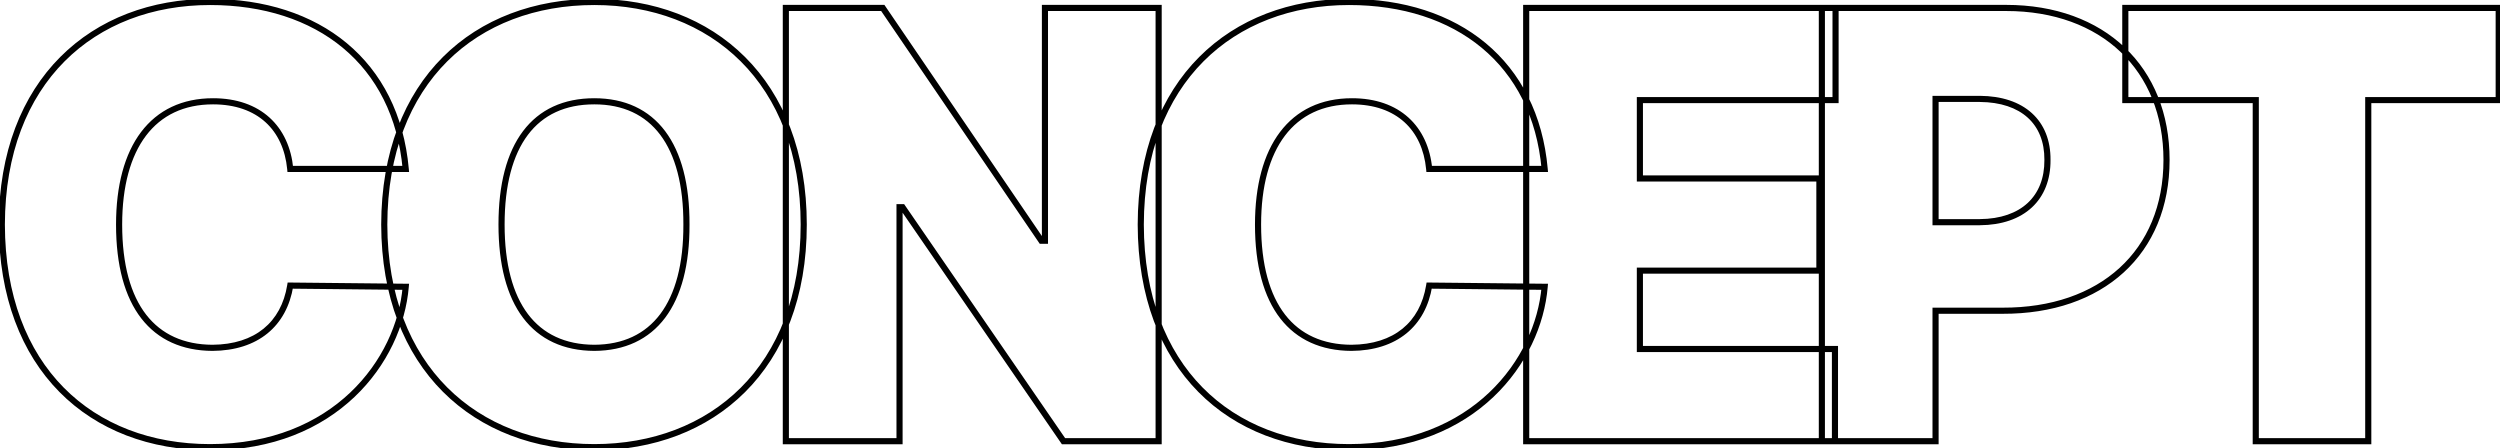
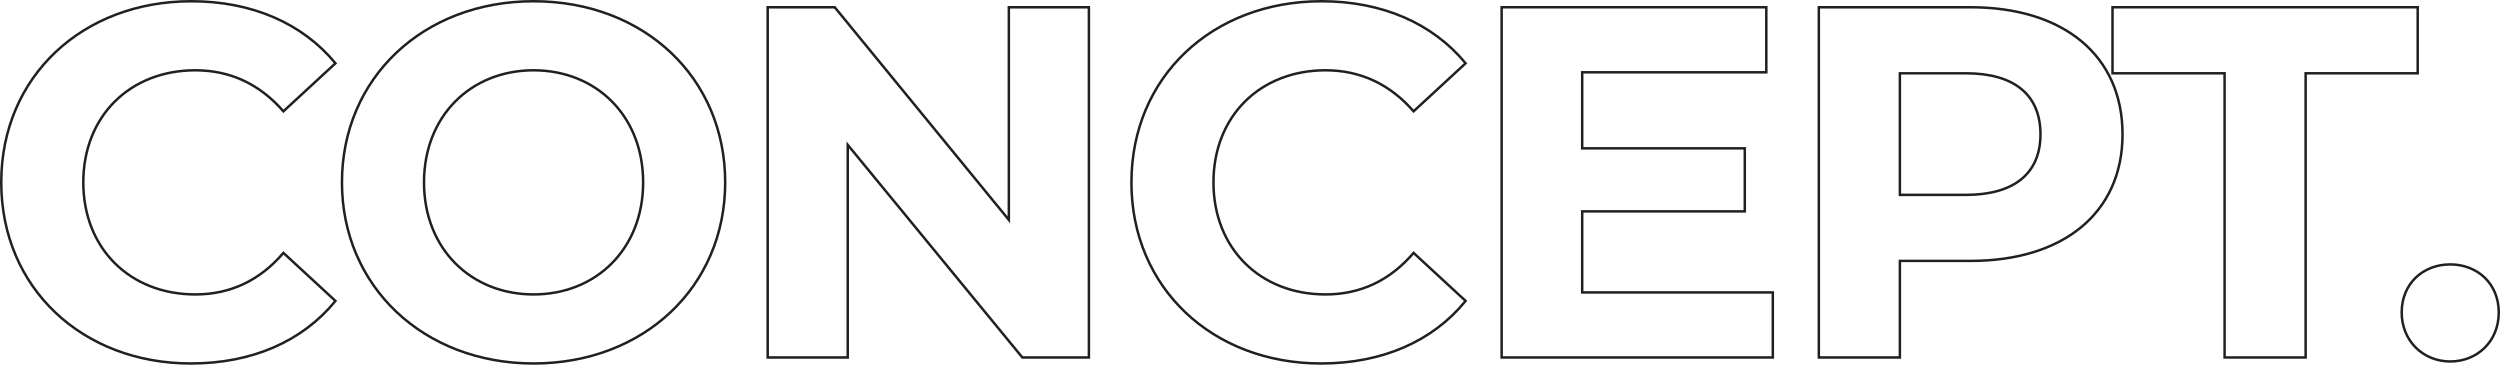
- <svg xmlns="http://www.w3.org/2000/svg" width="816" height="146" viewBox="0 0 816 146" fill="none">
-   <path d="M94.734 55.133L93.739 55.228L93.825 56.133H94.734V55.133ZM132.43 55.133V56.133H133.524L133.426 55.043L132.43 55.133ZM0.594 73.297L-0.406 73.295L-0.406 73.299L0.594 73.297ZM132.43 93.609L133.426 93.694L133.517 92.621L132.44 92.609L132.43 93.609ZM94.734 93.219L94.745 92.219L93.885 92.21L93.747 93.058L94.734 93.219ZM69.344 113.531L69.339 114.531L69.351 114.531L69.344 113.531ZM94.734 56.133H132.43V54.133H94.734V56.133ZM133.426 55.043C131.842 37.423 124.578 23.545 113.183 14.08C101.799 4.625 86.373 -0.359 68.562 -0.359V1.641C86.006 1.641 100.951 6.52 111.905 15.619C122.85 24.709 129.893 38.077 131.434 55.222L133.426 55.043ZM68.562 -0.359C49.342 -0.359 32.106 6.117 19.661 18.612C7.212 31.11 -0.357 49.543 -0.406 73.295L1.594 73.299C1.642 49.981 9.063 32.086 21.078 20.023C33.095 7.957 49.795 1.641 68.562 1.641V-0.359ZM-0.406 73.299C-0.357 96.947 7.013 115.38 19.364 127.905C31.714 140.429 48.953 146.953 68.562 146.953V144.953C49.402 144.953 32.706 138.587 20.788 126.501C8.872 114.417 1.642 96.522 1.594 73.295L-0.406 73.299ZM68.562 146.953C109.832 146.953 131.334 118.403 133.426 93.694L131.433 93.525C129.424 117.253 108.738 144.953 68.562 144.953V146.953ZM132.44 92.609L94.745 92.219L94.724 94.219L132.419 94.609L132.44 92.609ZM93.747 93.058C92.755 99.153 90.102 103.972 86.023 107.286C81.939 110.604 76.34 112.484 69.337 112.531L69.351 114.531C76.703 114.481 82.774 112.503 87.284 108.839C91.799 105.17 94.663 99.882 95.721 93.379L93.747 93.058ZM69.349 112.531C60.036 112.484 52.729 109.172 47.721 102.725C42.684 96.24 39.875 86.456 39.875 73.297H37.875C37.875 86.7 40.73 96.985 46.142 103.952C51.583 110.957 59.511 114.481 69.339 114.531L69.349 112.531ZM39.875 73.297C39.875 60.777 42.609 50.96 47.644 44.298C52.65 37.674 60.008 34.062 69.539 34.062V32.062C59.441 32.062 51.467 35.922 46.048 43.092C40.659 50.223 37.875 60.524 37.875 73.297H39.875ZM69.539 34.062C76.86 34.062 82.587 36.198 86.629 39.858C90.672 43.52 93.123 48.789 93.739 55.228L95.73 55.038C95.076 48.195 92.449 42.43 87.972 38.376C83.493 34.321 77.257 32.062 69.539 32.062V34.062ZM125.422 73.297L124.422 73.295V73.299L125.422 73.297ZM224.055 73.297L223.055 73.293L223.055 73.301L224.055 73.297ZM193.977 113.531L193.972 114.531L193.982 114.531L193.977 113.531ZM263.336 73.297C263.336 49.541 255.716 31.107 243.181 18.609C230.65 6.116 213.293 -0.359 193.977 -0.359V1.641C212.844 1.641 229.666 7.959 241.769 20.026C253.868 32.088 261.336 49.982 261.336 73.297H263.336ZM193.977 -0.359C174.467 -0.359 157.084 6.114 144.564 18.61C132.041 31.108 124.471 49.543 124.422 73.295L126.422 73.299C126.47 49.981 133.891 32.087 145.977 20.025C158.066 7.96 174.912 1.641 193.977 1.641V-0.359ZM124.422 73.299C124.471 96.906 132.041 115.339 144.563 127.873C157.082 140.404 174.464 146.953 193.977 146.953V144.953C174.915 144.953 158.069 138.563 145.978 126.46C133.89 114.36 126.47 96.465 126.422 73.295L124.422 73.299ZM193.977 146.953C213.293 146.953 230.65 140.478 243.181 127.985C255.716 115.487 263.336 97.052 263.336 73.297H261.336C261.336 96.612 253.868 114.505 241.769 126.568C229.666 138.635 212.844 144.953 193.977 144.953V146.953ZM164.703 73.297C164.703 60.375 167.368 50.563 172.314 44.004C177.226 37.489 184.48 34.062 193.977 34.062V32.062C183.942 32.062 176.059 35.716 170.717 42.8C165.409 49.839 162.703 60.145 162.703 73.297H164.703ZM193.977 34.062C203.373 34.062 210.603 37.487 215.504 44.003C220.438 50.562 223.103 60.374 223.055 73.293L225.055 73.301C225.104 60.146 222.398 49.84 217.102 42.801C211.774 35.718 203.916 32.062 193.977 32.062V34.062ZM223.055 73.301C223.103 86.17 220.438 95.958 215.504 102.518C210.601 109.035 203.37 112.484 193.972 112.531L193.982 114.531C203.92 114.481 211.776 110.801 217.102 103.72C222.398 96.681 225.104 86.4 225.055 73.293L223.055 73.301ZM193.982 112.531C184.483 112.484 177.228 109.033 172.314 102.517C167.368 95.957 164.703 86.169 164.703 73.297H162.703C162.703 86.401 165.409 96.682 170.717 103.721C176.057 110.803 183.939 114.481 193.972 114.531L193.982 112.531ZM378.18 2.594H379.18V1.594H378.18V2.594ZM341.07 2.594V1.594H340.07V2.594H341.07ZM341.07 78.57V79.57H342.07V78.57H341.07ZM339.898 78.57L339.072 79.133L339.37 79.57H339.898V78.57ZM288.141 2.594L288.967 2.031L288.669 1.594H288.141V2.594ZM256.5 2.594V1.594H255.5V2.594H256.5ZM256.5 144H255.5V145H256.5V144ZM293.609 144V145H294.609V144H293.609ZM293.609 67.633V66.633H292.609V67.633H293.609ZM294.586 67.633L295.41 67.066L295.112 66.633H294.586V67.633ZM347.125 144L346.301 144.567L346.599 145H347.125V144ZM378.18 144V145H379.18V144H378.18ZM378.18 1.594H341.07V3.594H378.18V1.594ZM340.07 2.594V78.57H342.07V2.594H340.07ZM341.07 77.57H339.898V79.57H341.07V77.57ZM340.725 78.007L288.967 2.031L287.314 3.157L339.072 79.133L340.725 78.007ZM288.141 1.594H256.5V3.594H288.141V1.594ZM255.5 2.594V144H257.5V2.594H255.5ZM256.5 145H293.609V143H256.5V145ZM294.609 144V67.633H292.609V144H294.609ZM293.609 68.633H294.586V66.633H293.609V68.633ZM293.762 68.2L346.301 144.567L347.949 143.433L295.41 67.066L293.762 68.2ZM347.125 145H378.18V143H347.125V145ZM379.18 144V2.594H377.18V144H379.18ZM466.484 55.133L465.489 55.228L465.575 56.133H466.484V55.133ZM504.18 55.133V56.133H505.274L505.176 55.043L504.18 55.133ZM372.344 73.297L371.344 73.295V73.299L372.344 73.297ZM504.18 93.609L505.176 93.694L505.267 92.621L504.19 92.609L504.18 93.609ZM466.484 93.219L466.495 92.219L465.635 92.21L465.497 93.058L466.484 93.219ZM441.094 113.531L441.089 114.531L441.101 114.531L441.094 113.531ZM466.484 56.133H504.18V54.133H466.484V56.133ZM505.176 55.043C503.592 37.423 496.328 23.545 484.933 14.08C473.549 4.625 458.123 -0.359 440.312 -0.359V1.641C457.756 1.641 472.701 6.52 483.655 15.619C494.6 24.709 501.643 38.077 503.184 55.222L505.176 55.043ZM440.312 -0.359C421.092 -0.359 403.856 6.117 391.411 18.612C378.962 31.11 371.393 49.543 371.344 73.295L373.344 73.299C373.392 49.981 380.813 32.086 392.828 20.023C404.845 7.957 421.545 1.641 440.312 1.641V-0.359ZM371.344 73.299C371.393 96.947 378.763 115.38 391.114 127.905C403.464 140.429 420.703 146.953 440.312 146.953V144.953C421.152 144.953 404.456 138.587 392.538 126.501C380.622 114.417 373.392 96.522 373.344 73.295L371.344 73.299ZM440.312 146.953C481.582 146.953 503.084 118.403 505.176 93.694L503.183 93.525C501.174 117.253 480.488 144.953 440.312 144.953V146.953ZM504.19 92.609L466.495 92.219L466.474 94.219L504.169 94.609L504.19 92.609ZM465.497 93.058C464.505 99.153 461.852 103.972 457.773 107.286C453.689 110.604 448.09 112.484 441.087 112.531L441.101 114.531C448.453 114.481 454.524 112.503 459.034 108.839C463.549 105.17 466.413 99.882 467.471 93.379L465.497 93.058ZM441.099 112.531C431.786 112.484 424.479 109.172 419.471 102.725C414.434 96.24 411.625 86.456 411.625 73.297H409.625C409.625 86.7 412.48 96.985 417.892 103.952C423.333 110.957 431.261 114.481 441.089 114.531L441.099 112.531ZM411.625 73.297C411.625 60.777 414.359 50.96 419.394 44.298C424.4 37.674 431.758 34.062 441.289 34.062V32.062C431.191 32.062 423.217 35.922 417.798 43.092C412.409 50.223 409.625 60.524 409.625 73.297H411.625ZM441.289 34.062C448.61 34.062 454.337 36.198 458.379 39.858C462.423 43.52 464.873 48.789 465.489 55.228L467.48 55.038C466.826 48.195 464.199 42.43 459.721 38.376C455.243 34.321 449.007 32.062 441.289 32.062V34.062ZM498.148 144H497.148V145H498.148V144ZM598.93 144V145H599.93V144H598.93ZM598.93 113.922H599.93V112.922H598.93V113.922ZM535.258 113.922H534.258V114.922H535.258V113.922ZM535.258 88.336V87.336H534.258V88.336H535.258ZM593.852 88.336V89.336H594.852V88.336H593.852ZM593.852 58.258H594.852V57.258H593.852V58.258ZM535.258 58.258H534.258V59.258H535.258V58.258ZM535.258 32.672V31.672H534.258V32.672H535.258ZM599.125 32.672V33.672H600.125V32.672H599.125ZM599.125 2.594H600.125V1.594H599.125V2.594ZM498.148 2.594V1.594H497.148V2.594H498.148ZM498.148 145H598.93V143H498.148V145ZM599.93 144V113.922H597.93V144H599.93ZM598.93 112.922H535.258V114.922H598.93V112.922ZM536.258 113.922V88.336H534.258V113.922H536.258ZM535.258 89.336H593.852V87.336H535.258V89.336ZM594.852 88.336V58.258H592.852V88.336H594.852ZM593.852 57.258H535.258V59.258H593.852V57.258ZM536.258 58.258V32.672H534.258V58.258H536.258ZM535.258 33.672H599.125V31.672H535.258V33.672ZM600.125 32.672V2.594H598.125V32.672H600.125ZM599.125 1.594H498.148V3.594H599.125V1.594ZM497.148 2.594V144H499.148V2.594H497.148ZM594.656 144H593.656V145H594.656V144ZM631.766 144V145H632.766V144H631.766ZM631.766 101.422V100.422H630.766V101.422H631.766ZM653.641 101.422L653.644 100.422H653.641V101.422ZM594.656 2.594V1.594H593.656V2.594H594.656ZM631.766 72.516H630.766V73.516H631.766V72.516ZM631.766 32.281V31.281H630.766V32.281H631.766ZM646.219 32.281L646.226 31.281H646.219V32.281ZM668.289 52.203L667.289 52.195L667.289 52.203L667.289 52.211L668.289 52.203ZM646.219 72.516V73.516L646.226 73.516L646.219 72.516ZM594.656 145H631.766V143H594.656V145ZM632.766 144V101.422H630.766V144H632.766ZM631.766 102.422H653.641V100.422H631.766V102.422ZM653.638 102.422C669.946 102.471 683.584 97.676 693.157 88.94C702.74 80.196 708.156 67.586 708.156 52.203H706.156C706.156 67.094 700.928 79.142 691.809 87.463C682.681 95.793 669.562 100.47 653.644 100.422L653.638 102.422ZM708.156 52.203C708.156 37.07 702.891 24.394 693.539 15.504C684.191 6.619 670.843 1.594 654.812 1.594V3.594C670.423 3.594 683.247 8.481 692.161 16.954C701.07 25.422 706.156 37.551 706.156 52.203H708.156ZM654.812 1.594H594.656V3.594H654.812V1.594ZM593.656 2.594V144H595.656V2.594H593.656ZM632.766 72.516V32.281H630.766V72.516H632.766ZM631.766 33.281H646.219V31.281H631.766V33.281ZM646.212 33.281C653.024 33.329 658.303 35.185 661.856 38.406C665.394 41.613 667.336 46.278 667.289 52.195L669.289 52.211C669.34 45.824 667.229 40.577 663.199 36.924C659.183 33.284 653.378 31.331 646.226 31.281L646.212 33.281ZM667.289 52.211C667.336 58.181 665.391 62.948 661.847 66.241C658.291 69.544 653.014 71.468 646.212 71.516L646.226 73.516C653.388 73.466 659.195 71.434 663.208 67.706C667.232 63.968 669.34 58.628 669.289 52.195L667.289 52.211ZM646.219 71.516H631.766V73.516H646.219V71.516ZM693.703 32.672H692.703V33.672H693.703V32.672ZM736.281 32.672H737.281V31.672H736.281V32.672ZM736.281 144H735.281V145H736.281V144ZM773 144V145H774V144H773ZM773 32.672V31.672H772V32.672H773ZM815.578 32.672V33.672H816.578V32.672H815.578ZM815.578 2.594H816.578V1.594H815.578V2.594ZM693.703 2.594V1.594H692.703V2.594H693.703ZM693.703 33.672H736.281V31.672H693.703V33.672ZM735.281 32.672V144H737.281V32.672H735.281ZM736.281 145H773V143H736.281V145ZM774 144V32.672H772V144H774ZM773 33.672H815.578V31.672H773V33.672ZM816.578 32.672V2.594H814.578V32.672H816.578ZM815.578 1.594H693.703V3.594H815.578V1.594ZM692.703 2.594V32.672H694.703V2.594H692.703Z" fill="black" />
+ <svg xmlns="http://www.w3.org/2000/svg" id="Layer_2" viewBox="0 0 999.39 145.8">
+   <defs>
+     <style>.cls-1{fill:none;stroke:#231f20;}</style>
+   </defs>
+   <g id="Layer_1-2">
+     <g>
+       <path class="cls-1" d="M.5,72.9C.5,30.7,32.9,.5,76.5,.5c24.2,0,44.4,8.8,57.6,24.8l-20.8,19.2c-9.4-10.8-21.2-16.4-35.2-16.4-26.2,0-44.8,18.4-44.8,44.8s18.6,44.8,44.8,44.8c14,0,25.8-5.6,35.2-16.6l20.8,19.2c-13.2,16.2-33.4,25-57.8,25C32.9,145.3,.5,115.1,.5,72.9Z" />
+       <path class="cls-1" d="M136.7,72.9C136.7,31.3,169.1,.5,213.3,.5s76.6,30.6,76.6,72.4-32.6,72.4-76.6,72.4-76.6-30.8-76.6-72.4Zm120.4,0c0-26.6-18.8-44.8-43.8-44.8s-43.8,18.2-43.8,44.8,18.8,44.8,43.8,44.8,43.8-18.2,43.8-44.8Z" />
+       <path class="cls-1" d="M435.29,2.9V142.9h-26.6l-69.8-85v85h-32V2.9h26.8l69.6,85V2.9h32Z" />
+       <path class="cls-1" d="M452.3,72.9C452.3,30.7,484.7,.5,528.29,.5c24.2,0,44.4,8.8,57.6,24.8l-20.8,19.2c-9.4-10.8-21.2-16.4-35.2-16.4-26.2,0-44.8,18.4-44.8,44.8s18.6,44.8,44.8,44.8c14,0,25.8-5.6,35.2-16.6l20.8,19.2c-13.2,16.2-33.4,25-57.8,25-43.4,0-75.8-30.2-75.8-72.4Z" />
+       <path class="cls-1" d="M708.69,116.9v26h-108.4V2.9h105.8V28.9h-73.6v30.4h65v25.2h-65v32.4h76.2Z" />
+       <path class="cls-1" d="M848.49,53.7c0,31.2-23.4,50.6-60.8,50.6h-28.2v38.6h-32.4V2.9h60.6c37.4,0,60.8,19.4,60.8,50.8Zm-32.8,0c0-15.4-10-24.4-29.8-24.4h-26.4v48.6h26.4c19.8,0,29.8-9,29.8-24.2Z" />
+       <path class="cls-1" d="M889.29,29.3h-44.8V2.9h122V29.3h-44.8v113.6h-32.4V29.3Z" />
+       <path class="cls-1" d="M960.09,124.9c0-11.6,8.6-19.2,19.4-19.2s19.4,7.6,19.4,19.2-8.6,19.6-19.4,19.6-19.4-8.2-19.4-19.6Z" />
+     </g>
+   </g>
</svg>
